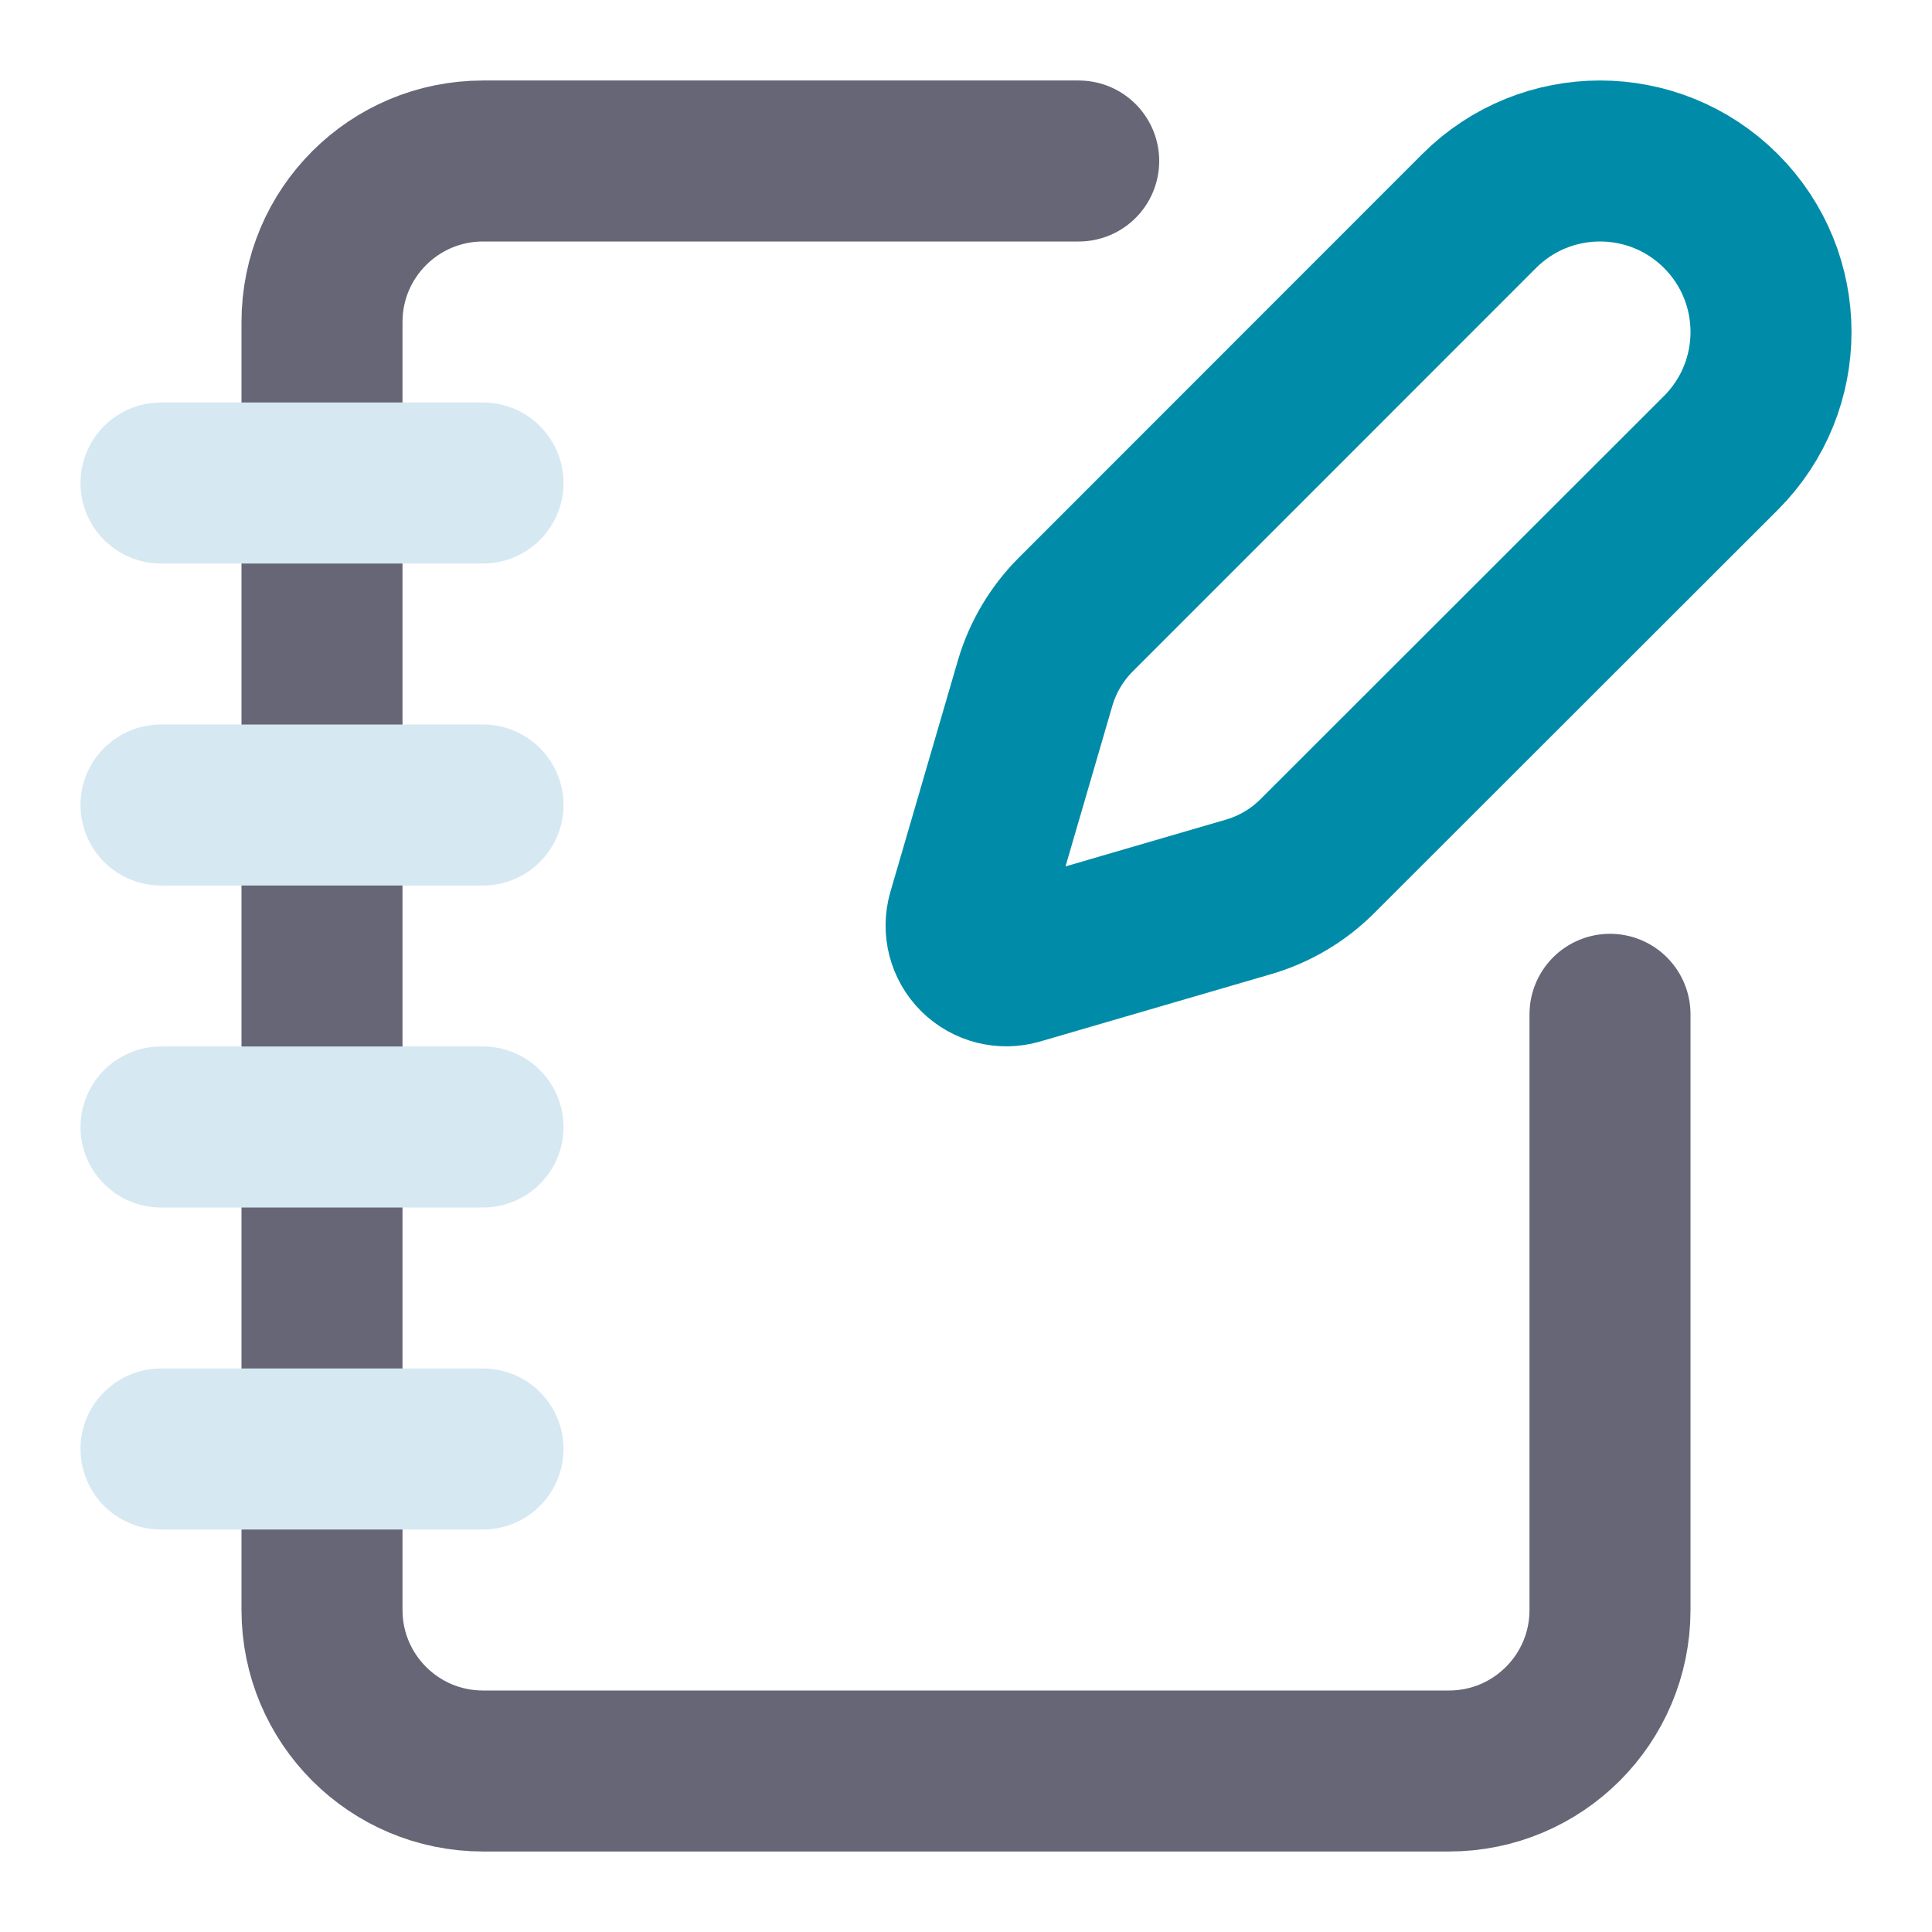
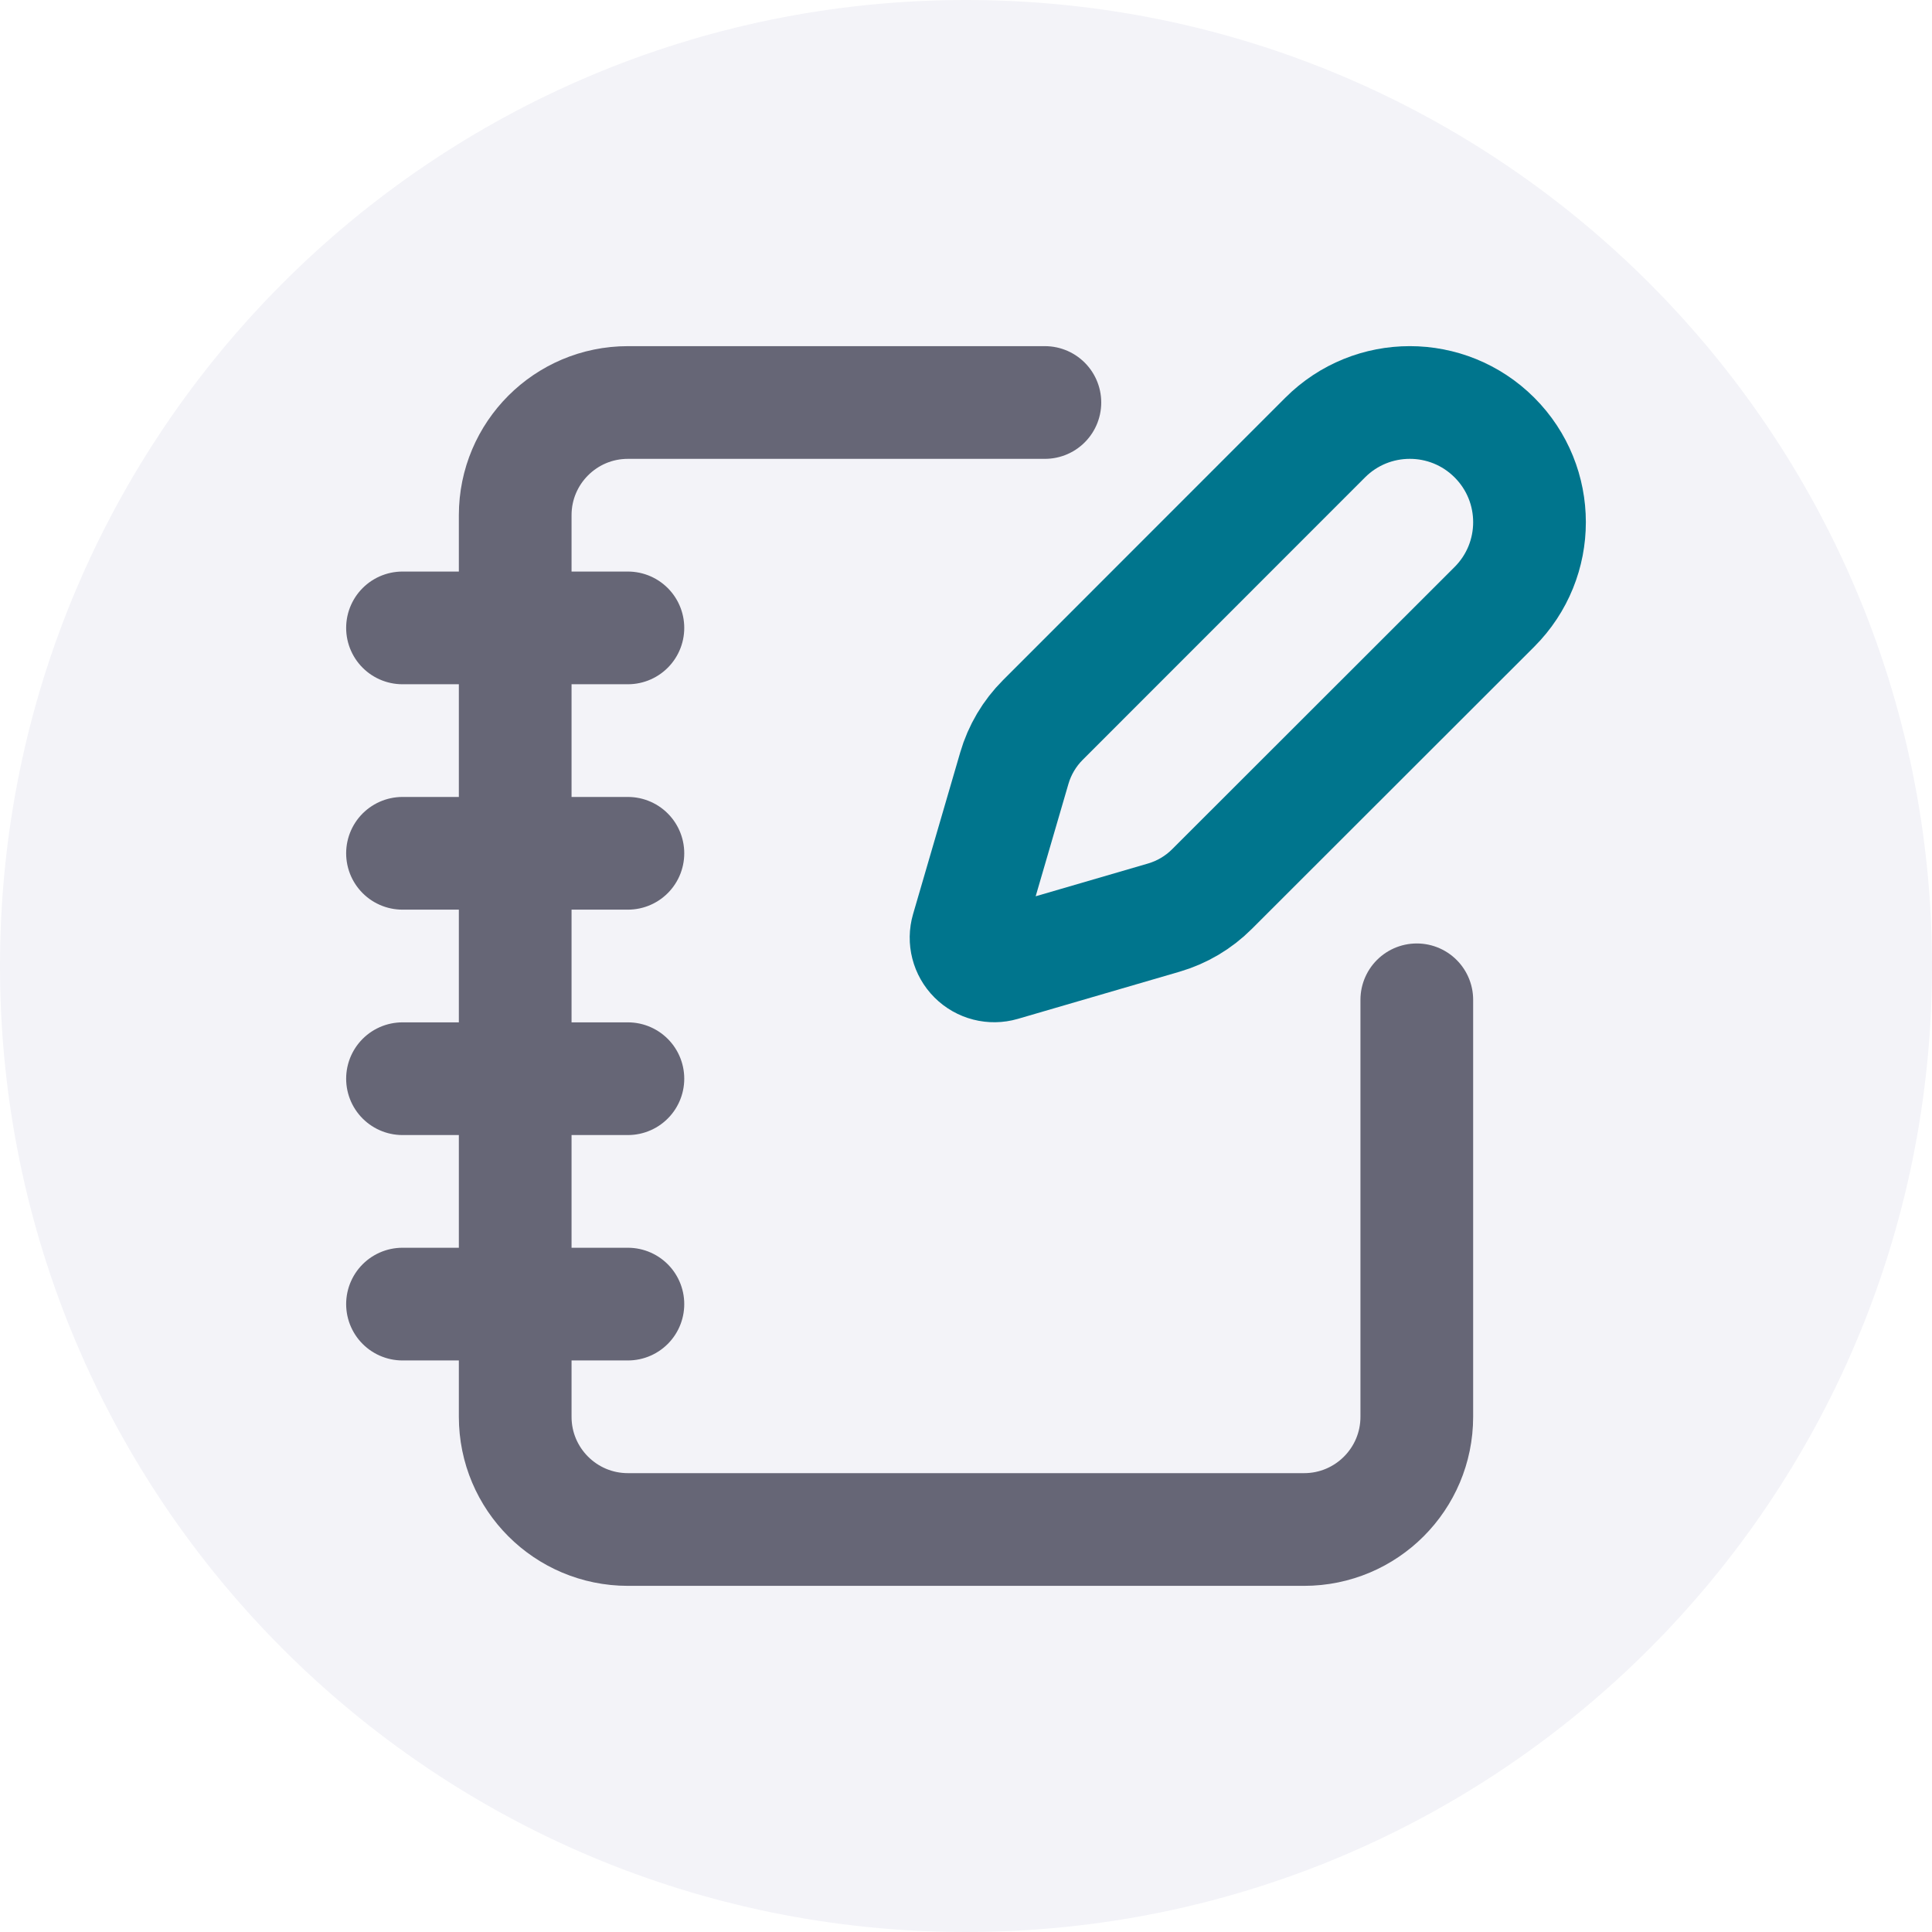
- <svg xmlns="http://www.w3.org/2000/svg" width="24" height="24" viewBox="0 0 24 24" fill="none" stroke="currentColor" stroke-width="2" stroke-linecap="round" stroke-linejoin="round" class="lucide lucide-notebook-pen preview-icon" version="1.1" id="svg6">
-   <defs id="defs6">
-     <linearGradient id="swatch11">
-       <stop style="stop-color:#000000;stop-opacity:1;" offset="0" id="stop12" />
-     </linearGradient>
-   </defs>
-   <path d="M13.4 2H6a2 2 0 0 0-2 2v16a2 2 0 0 0 2 2h12a2 2 0 0 0 2-2v-7.4" id="path1" style="stroke:#666676;stroke-opacity:1" />
-   <path d="M2 6h4" id="path2" style="stroke:#d6e8f2;stroke-opacity:1" />
-   <path d="M2 10h4" id="path3" style="stroke:#d6e8f2;stroke-opacity:1" />
-   <path d="M2 14h4" id="path4" style="stroke:#d6e8f2;stroke-opacity:1" />
-   <path d="M2 18h4" id="path5" style="stroke:#d6e8f2;stroke-opacity:1" />
-   <path d="M21.378 5.626a1 1 0 1 0-3.004-3.004l-5.01 5.012a2 2 0 0 0-.506.854l-.837 2.87a.5.5 0 0 0 .62.62l2.87-.837a2 2 0 0 0 .854-.506z" id="path6" style="stroke:#008ca8;stroke-opacity:1;fill:none;opacity:1" />
+ <svg xmlns="http://www.w3.org/2000/svg" width="24" height="24" viewBox="0 0 24 24" fill="none" stroke-width="2" stroke-linecap="round" stroke-linejoin="round">
+   <circle cx="12" cy="12" r="12" fill="#F3F3F8" />
+   <g transform="translate(3.6 3.6) scale(0.7)">
+     <path stroke="#666676" d="M13.4 2H6a2 2 0 0 0-2 2v16a2 2 0 0 0 2 2h12a2 2 0 0 0 2-2v-7.4" />
+     <path stroke="#666676" d="M2 6h4" />
+     <path stroke="#666676" d="M2 10h4" />
+     <path stroke="#666676" d="M2 14h4" />
+     <path stroke="#666676" d="M2 18h4" />
+     <path stroke="#00758D" d="M21.378 5.626a1 1 0 1 0-3.004-3.004l-5.01 5.012a2 2 0 0 0-.506.854l-.837 2.87a.5.5 0 0 0 .62.62l2.87-.837a2 2 0 0 0 .854-.506z" />
+   </g>
</svg>
